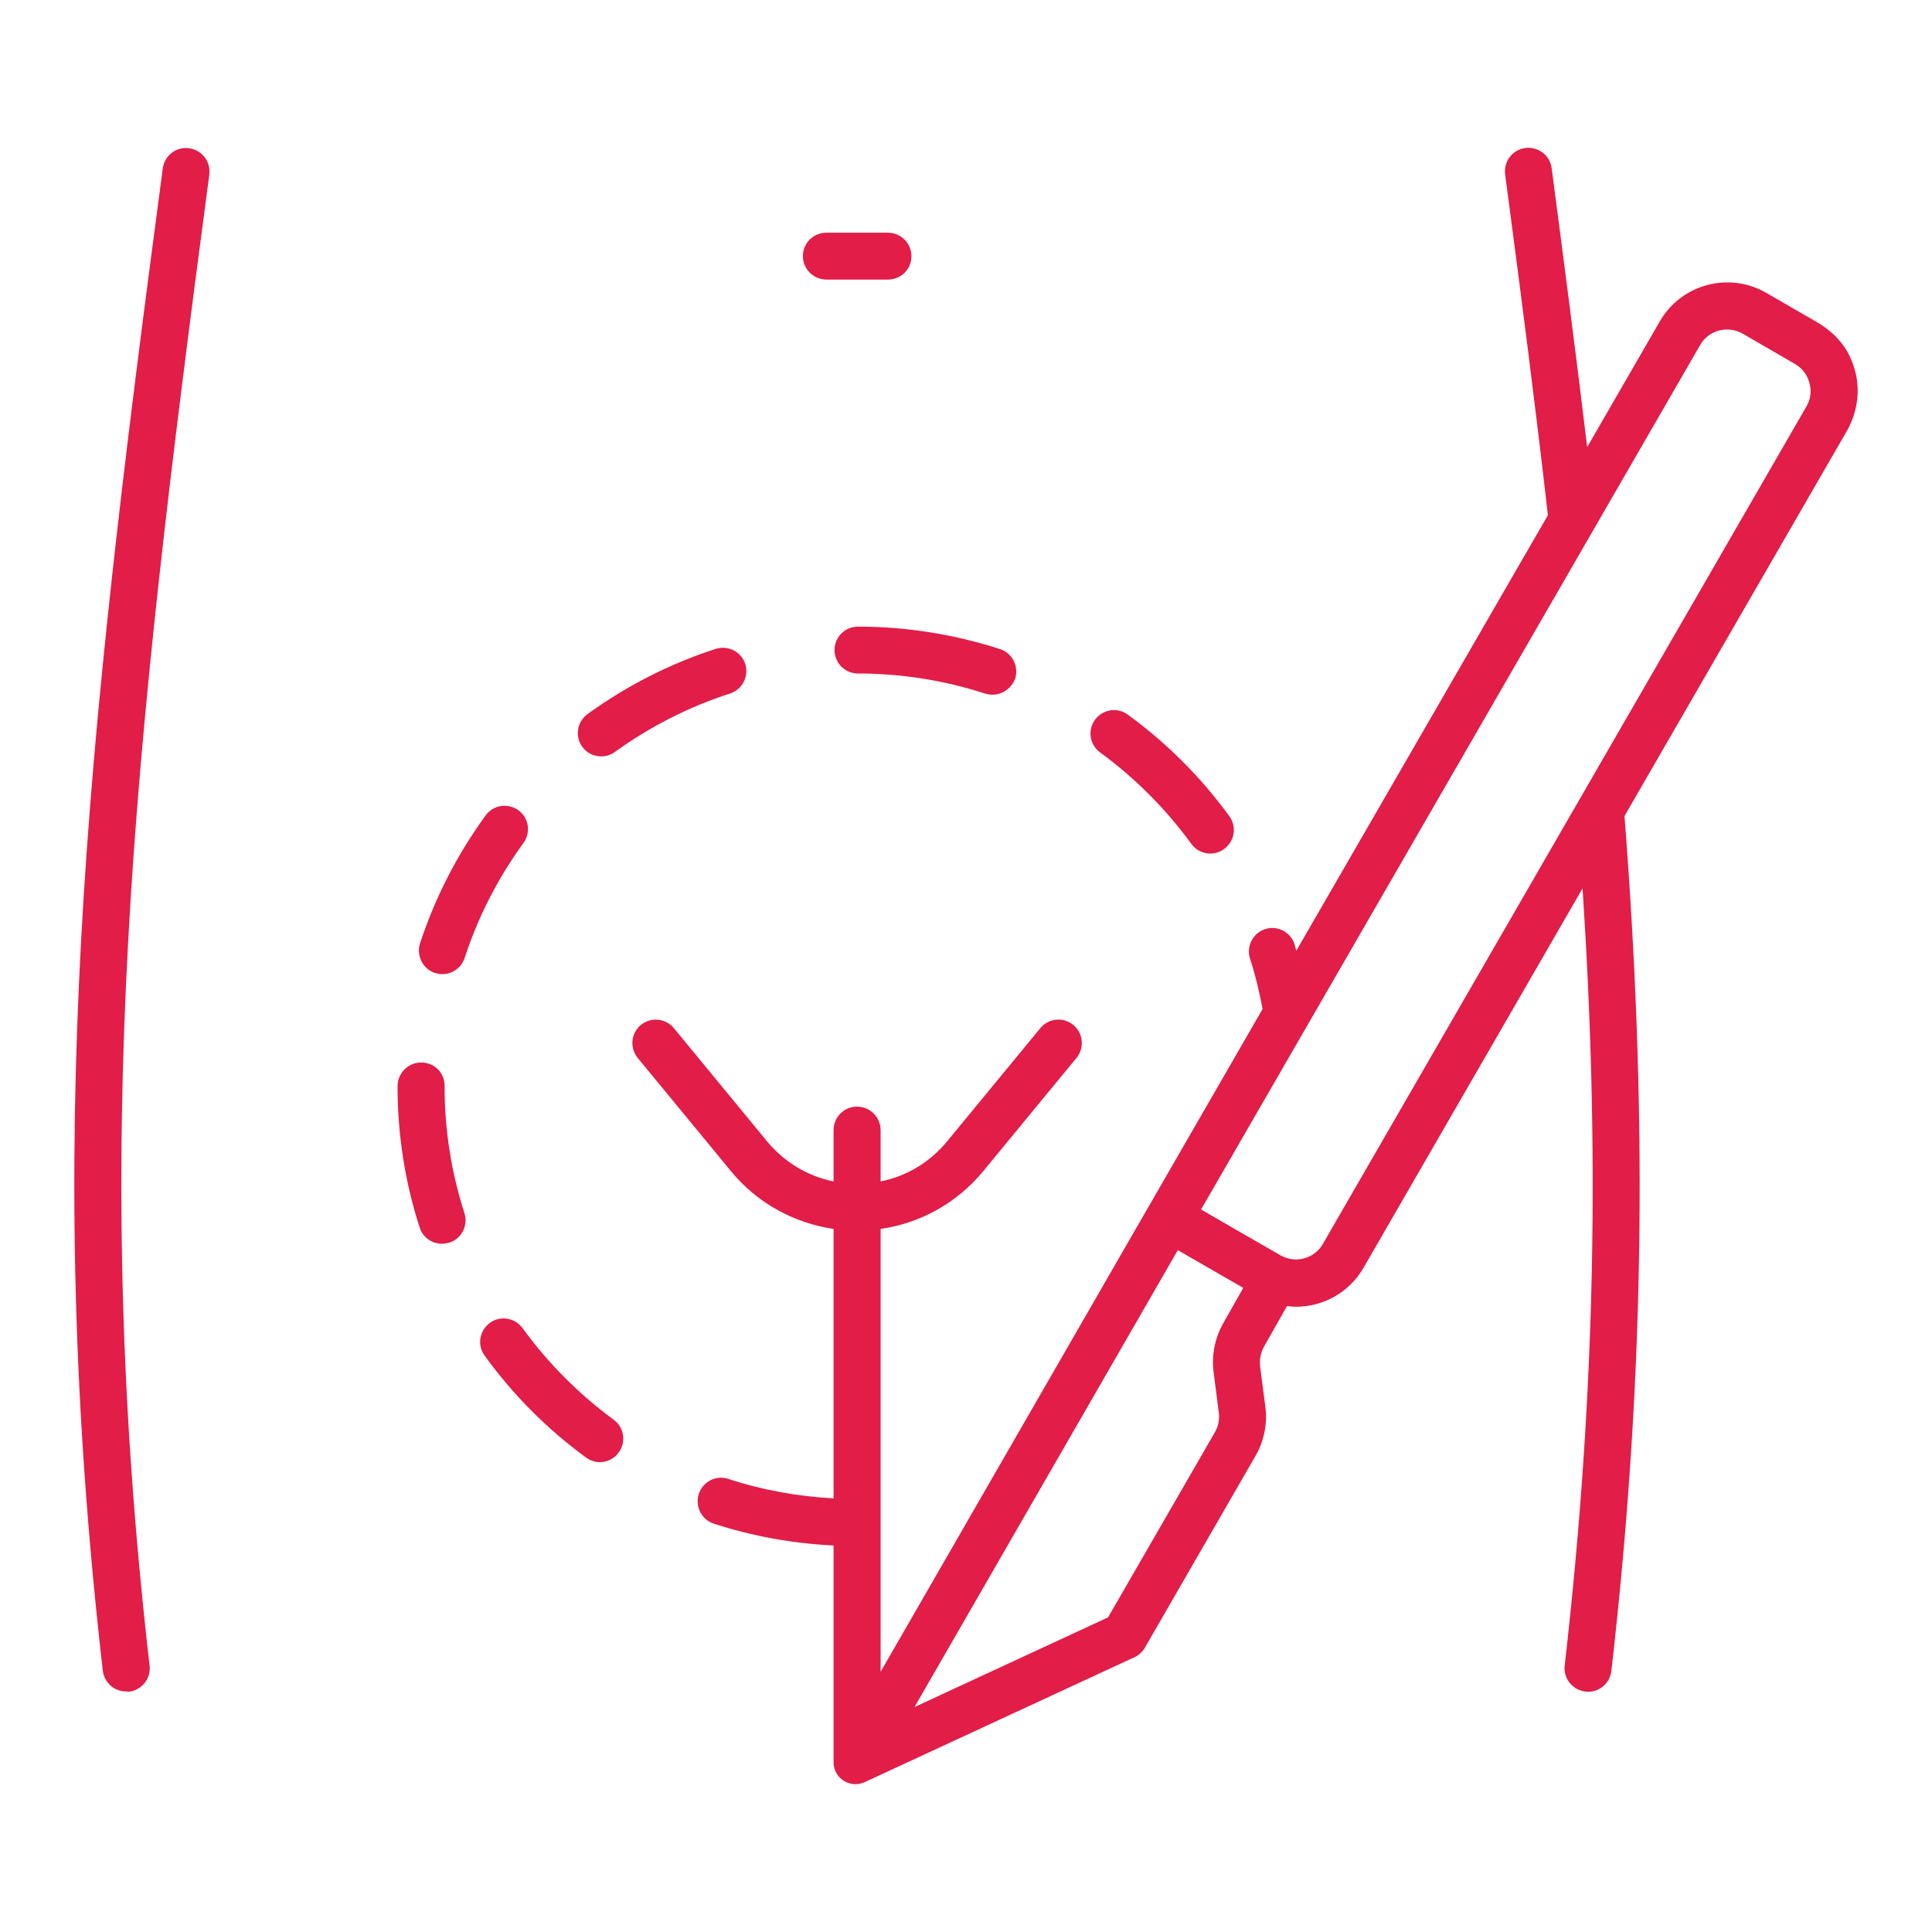
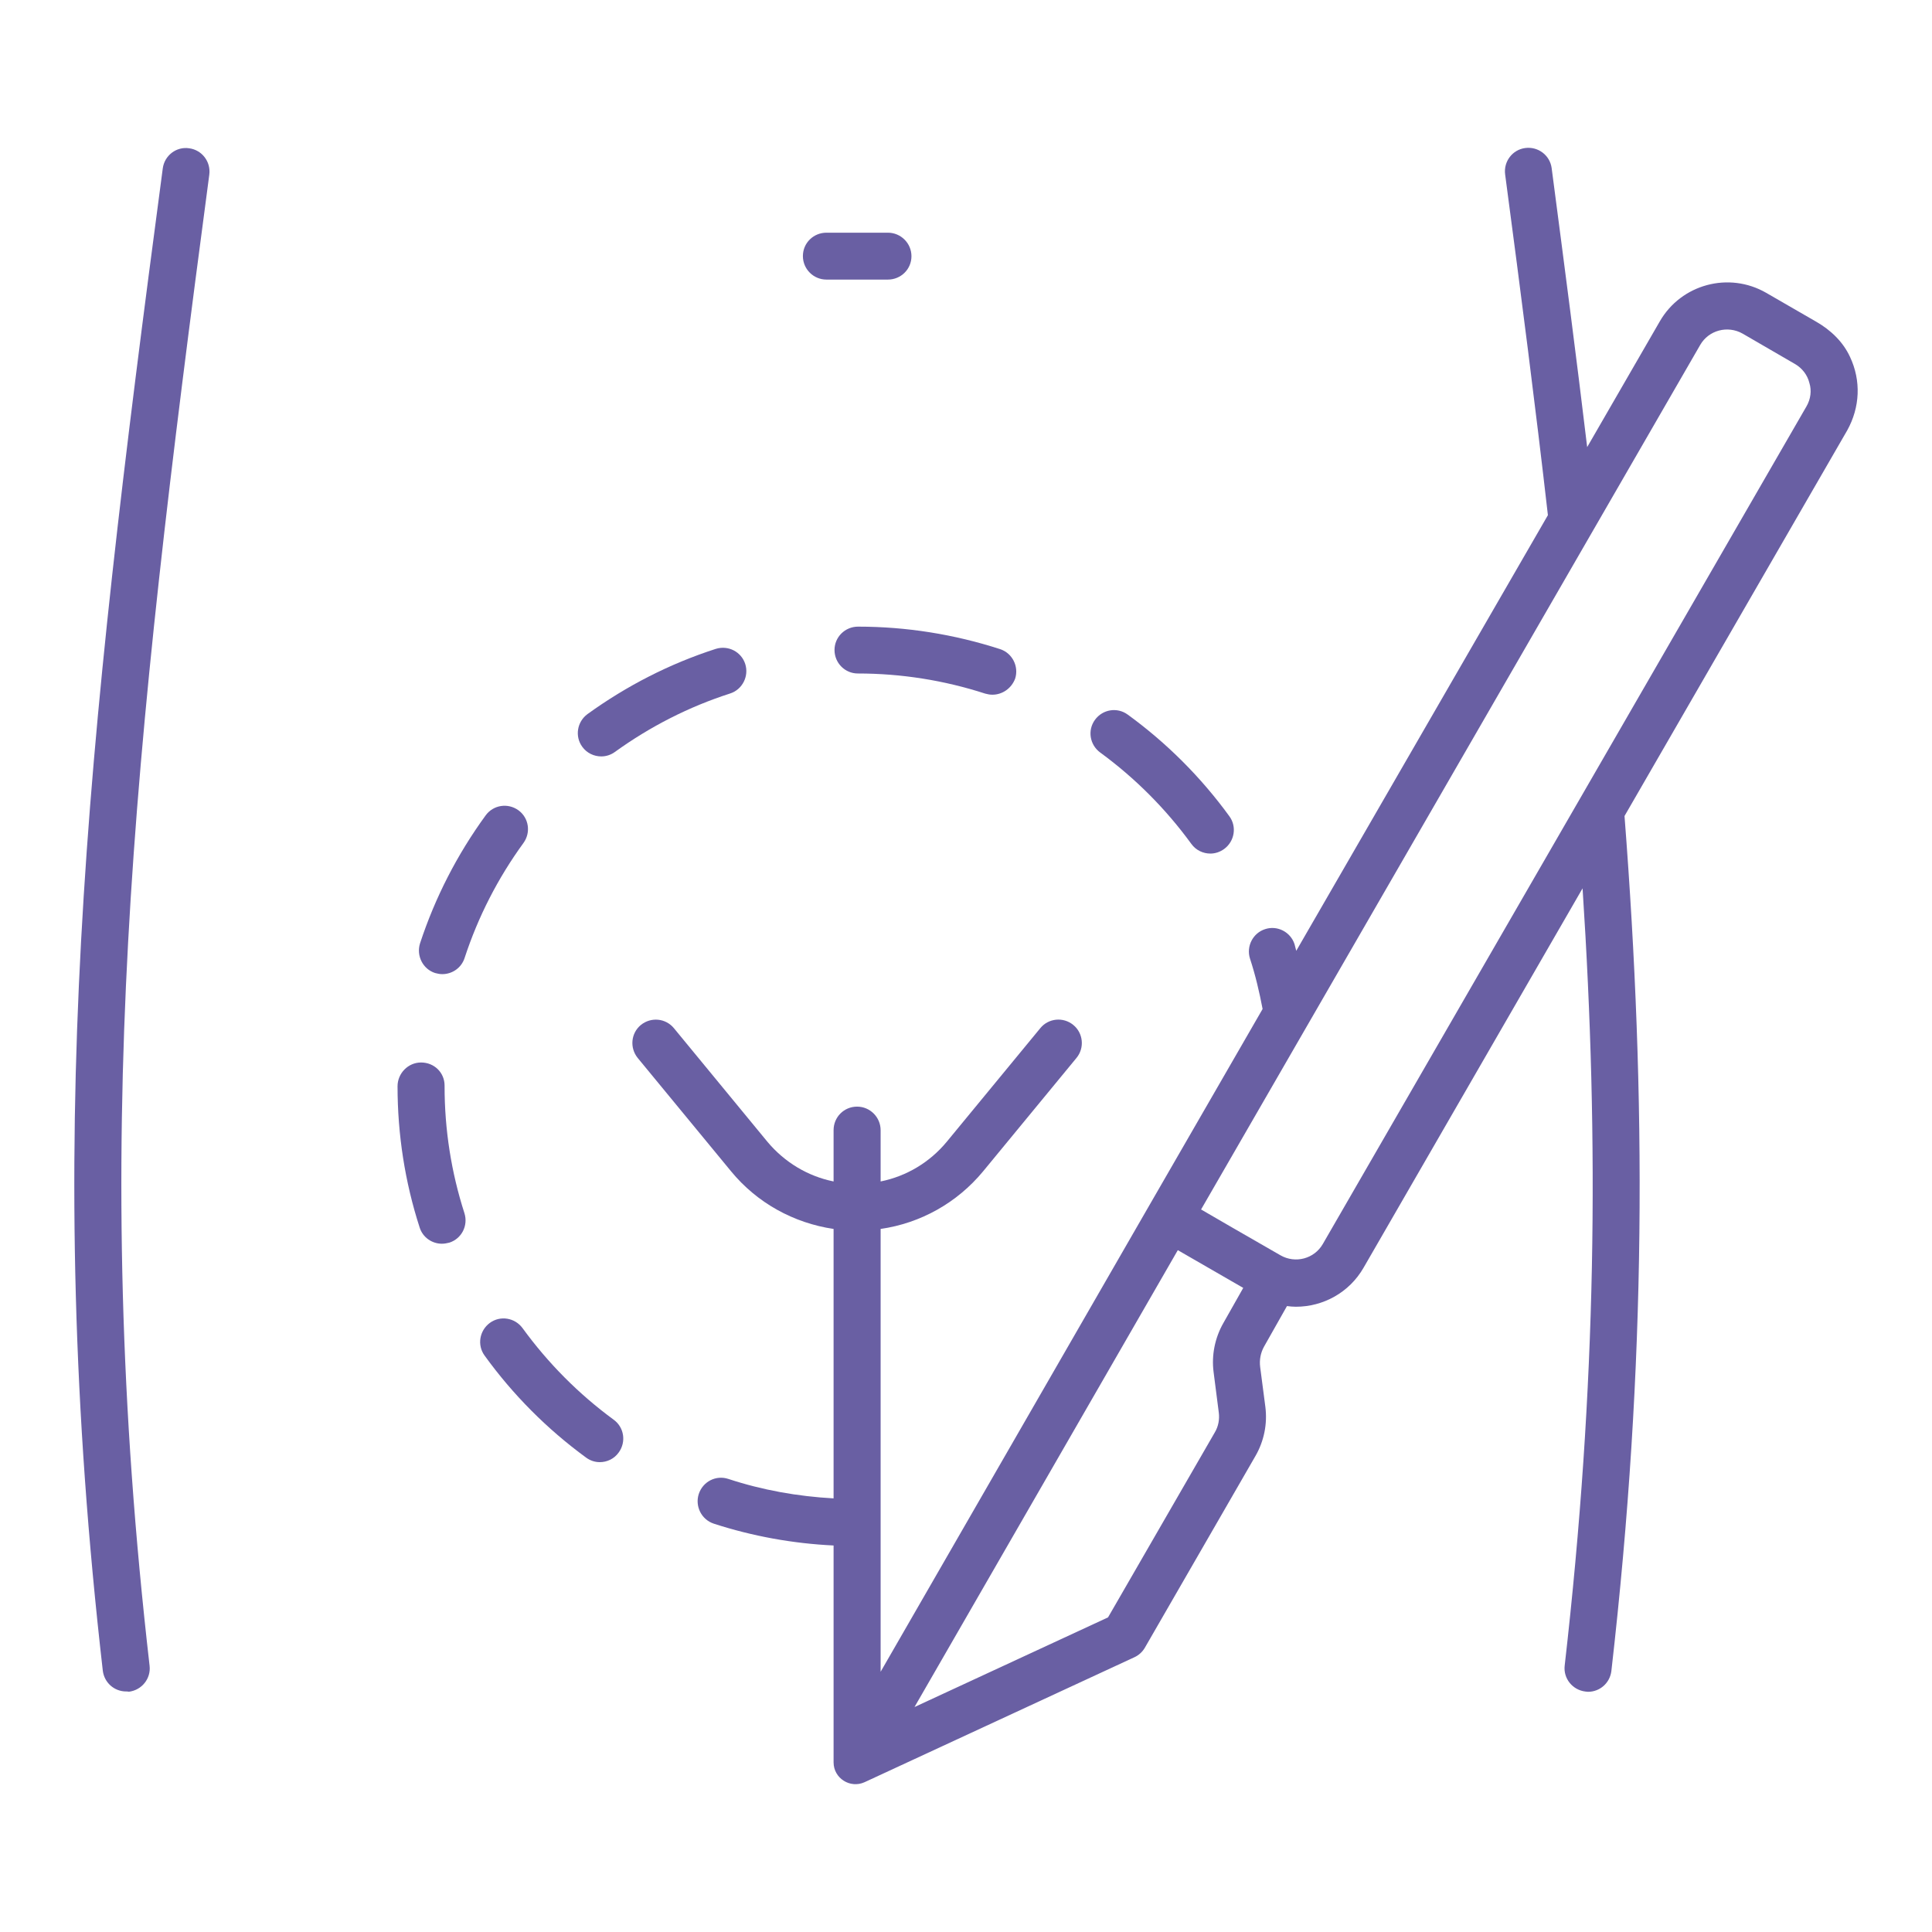
<svg xmlns="http://www.w3.org/2000/svg" width="52" height="52" viewBox="0 0 52 52" fill="none">
-   <path d="M3.395 45.526C3.078 45.526 2.808 45.292 2.767 44.968C1.145 30.794 2.292 20.238 4.381 4.532C4.427 4.186 4.746 3.938 5.092 3.991C5.438 4.037 5.679 4.355 5.633 4.702C3.56 20.314 2.416 30.799 4.026 44.833C4.067 45.18 3.815 45.492 3.468 45.533C3.448 45.526 3.42 45.526 3.395 45.526Z" fill="#E11D48" />
-   <path d="M16.142 39.354C16.014 39.354 15.883 39.312 15.773 39.23C14.723 38.462 13.805 37.54 13.044 36.487C12.837 36.205 12.904 35.813 13.184 35.606C13.466 35.4 13.858 35.466 14.064 35.746C14.752 36.691 15.573 37.519 16.518 38.212C16.8 38.418 16.858 38.81 16.654 39.092C16.53 39.267 16.337 39.354 16.142 39.354Z" fill="#E11D48" />
-   <path d="M11.893 33.475C11.629 33.475 11.377 33.306 11.294 33.035C10.899 31.815 10.7 30.533 10.7 29.237C10.7 28.891 10.982 28.597 11.333 28.597C11.686 28.597 11.966 28.868 11.966 29.219V29.242C11.966 30.409 12.147 31.556 12.5 32.652C12.606 32.987 12.425 33.34 12.094 33.446C12.021 33.464 11.957 33.475 11.893 33.475Z" fill="#E11D48" />
-   <path d="M11.904 26.219C11.839 26.219 11.775 26.207 11.711 26.189C11.383 26.084 11.2 25.726 11.305 25.391C11.711 24.157 12.303 23.001 13.073 21.944C13.28 21.662 13.672 21.605 13.954 21.809C14.236 22.015 14.293 22.407 14.089 22.689C13.401 23.634 12.869 24.673 12.505 25.783C12.42 26.049 12.174 26.219 11.904 26.219Z" fill="#E11D48" />
-   <path d="M32.577 22.974C32.385 22.974 32.19 22.887 32.066 22.715C31.378 21.77 30.552 20.942 29.612 20.254C29.33 20.047 29.265 19.655 29.472 19.373C29.678 19.091 30.07 19.027 30.352 19.233C31.403 19.997 32.325 20.919 33.089 21.97C33.295 22.252 33.228 22.644 32.949 22.85C32.834 22.933 32.706 22.974 32.577 22.974Z" fill="#E11D48" />
-   <path d="M16.184 20.359C15.991 20.359 15.796 20.272 15.672 20.1C15.466 19.818 15.533 19.426 15.812 19.22C16.87 18.456 18.026 17.864 19.264 17.465C19.599 17.36 19.952 17.541 20.058 17.871C20.163 18.199 19.982 18.559 19.652 18.665C18.542 19.022 17.503 19.552 16.551 20.238C16.443 20.318 16.312 20.359 16.184 20.359Z" fill="#E11D48" />
-   <path d="M26.711 18.698C26.646 18.698 26.582 18.687 26.518 18.669C25.415 18.311 24.257 18.127 23.089 18.127C22.743 18.127 22.461 17.845 22.461 17.494C22.461 17.148 22.743 16.866 23.094 16.866C24.396 16.866 25.683 17.072 26.917 17.471C27.245 17.577 27.428 17.935 27.323 18.265C27.222 18.533 26.974 18.698 26.711 18.698Z" fill="#E11D48" />
-   <path d="M23.899 7.525H22.243C21.896 7.525 21.61 7.243 21.61 6.892C21.61 6.539 21.896 6.263 22.243 6.263H23.899C24.245 6.263 24.532 6.545 24.532 6.896C24.532 7.249 24.245 7.525 23.899 7.525Z" fill="#E11D48" />
-   <path d="M49.792 9.603C49.604 9.197 49.27 8.88 48.882 8.658L47.538 7.882C46.533 7.302 45.249 7.649 44.673 8.651L42.719 12.034C42.433 9.644 42.109 7.16 41.763 4.525C41.717 4.179 41.398 3.938 41.052 3.984C40.706 4.029 40.465 4.348 40.511 4.695C40.944 7.954 41.332 10.976 41.662 13.866L34.889 25.591C34.871 25.531 34.86 25.474 34.843 25.414C34.738 25.086 34.38 24.898 34.05 25.008C33.722 25.113 33.538 25.471 33.644 25.802C33.791 26.249 33.896 26.701 33.983 27.157L30.924 32.46L23.702 44.996V33.077C24.775 32.923 25.757 32.377 26.461 31.526L28.974 28.474C29.197 28.203 29.155 27.804 28.887 27.586C28.617 27.364 28.218 27.405 28 27.673L25.486 30.726C25.027 31.283 24.399 31.659 23.702 31.799V30.419C23.702 30.072 23.419 29.785 23.069 29.785C22.715 29.785 22.436 30.068 22.436 30.419V31.799C21.743 31.659 21.115 31.283 20.651 30.726L18.138 27.673C17.915 27.403 17.521 27.368 17.25 27.586C16.98 27.808 16.945 28.203 17.163 28.474L19.677 31.526C20.376 32.377 21.362 32.918 22.436 33.077V40.329C21.468 40.276 20.516 40.106 19.605 39.806C19.271 39.694 18.917 39.877 18.807 40.212C18.702 40.54 18.878 40.9 19.213 41.01C20.259 41.349 21.339 41.544 22.436 41.597V47.434C22.436 47.863 22.883 48.145 23.27 47.968L30.534 44.604C30.651 44.551 30.752 44.457 30.816 44.345L33.793 39.184C34.022 38.785 34.116 38.322 34.057 37.863L33.917 36.79C33.894 36.602 33.928 36.414 34.022 36.244L34.639 35.153C34.722 35.164 34.797 35.171 34.88 35.171C35.607 35.171 36.313 34.795 36.701 34.12L42.595 23.91C43.043 30.756 42.976 37.285 42.114 44.828C42.072 45.175 42.325 45.487 42.671 45.528C42.694 45.528 42.717 45.535 42.742 45.535C43.059 45.535 43.329 45.301 43.37 44.978C44.322 36.652 44.311 29.565 43.724 21.963L49.719 11.582C50.061 10.965 50.097 10.249 49.792 9.603ZM32.928 35.608C32.699 36.008 32.605 36.478 32.664 36.929L32.804 38.021C32.827 38.202 32.793 38.391 32.699 38.549L29.823 43.532L24.614 45.945L31.701 33.648L33.462 34.664L32.928 35.608ZM48.622 10.937L35.604 33.482C35.375 33.881 34.864 34.016 34.465 33.787L33.189 33.053L32.327 32.553L45.76 9.286C45.989 8.886 46.501 8.751 46.904 8.98L48.312 9.797C48.505 9.909 48.647 10.091 48.7 10.308C48.764 10.512 48.735 10.742 48.622 10.937Z" fill="#E11D48" />
+   <path d="M3.395 45.526C3.078 45.526 2.808 45.292 2.767 44.968C1.145 30.794 2.292 20.238 4.381 4.532C4.427 4.186 4.746 3.938 5.092 3.991C5.438 4.037 5.679 4.355 5.633 4.702C3.56 20.314 2.416 30.799 4.026 44.833C4.067 45.18 3.815 45.492 3.468 45.533C3.448 45.526 3.42 45.526 3.395 45.526Z" fill="#695fa3" />
+   <path d="M16.142 39.354C16.014 39.354 15.883 39.312 15.773 39.23C14.723 38.462 13.805 37.54 13.044 36.487C12.837 36.205 12.904 35.813 13.184 35.606C13.466 35.4 13.858 35.466 14.064 35.746C14.752 36.691 15.573 37.519 16.518 38.212C16.8 38.418 16.858 38.81 16.654 39.092C16.53 39.267 16.337 39.354 16.142 39.354Z" fill="#695fa3" />
+   <path d="M11.893 33.475C11.629 33.475 11.377 33.306 11.294 33.035C10.899 31.815 10.7 30.533 10.7 29.237C10.7 28.891 10.982 28.597 11.333 28.597C11.686 28.597 11.966 28.868 11.966 29.219V29.242C11.966 30.409 12.147 31.556 12.5 32.652C12.606 32.987 12.425 33.34 12.094 33.446C12.021 33.464 11.957 33.475 11.893 33.475Z" fill="#695fa3" />
+   <path d="M11.904 26.219C11.839 26.219 11.775 26.207 11.711 26.189C11.383 26.084 11.2 25.726 11.305 25.391C11.711 24.157 12.303 23.001 13.073 21.944C13.28 21.662 13.672 21.605 13.954 21.809C14.236 22.015 14.293 22.407 14.089 22.689C13.401 23.634 12.869 24.673 12.505 25.783C12.42 26.049 12.174 26.219 11.904 26.219Z" fill="#695fa3" />
+   <path d="M32.577 22.974C32.385 22.974 32.19 22.887 32.066 22.715C31.378 21.77 30.552 20.942 29.612 20.254C29.33 20.047 29.265 19.655 29.472 19.373C29.678 19.091 30.07 19.027 30.352 19.233C31.403 19.997 32.325 20.919 33.089 21.97C33.295 22.252 33.228 22.644 32.949 22.85C32.834 22.933 32.706 22.974 32.577 22.974Z" fill="#695fa3" />
+   <path d="M16.184 20.359C15.991 20.359 15.796 20.272 15.672 20.1C15.466 19.818 15.533 19.426 15.812 19.22C16.87 18.456 18.026 17.864 19.264 17.465C19.599 17.36 19.952 17.541 20.058 17.871C20.163 18.199 19.982 18.559 19.652 18.665C18.542 19.022 17.503 19.552 16.551 20.238C16.443 20.318 16.312 20.359 16.184 20.359Z" fill="#695fa3" />
+   <path d="M26.711 18.698C26.646 18.698 26.582 18.687 26.518 18.669C25.415 18.311 24.257 18.127 23.089 18.127C22.743 18.127 22.461 17.845 22.461 17.494C22.461 17.148 22.743 16.866 23.094 16.866C24.396 16.866 25.683 17.072 26.917 17.471C27.245 17.577 27.428 17.935 27.323 18.265C27.222 18.533 26.974 18.698 26.711 18.698Z" fill="#695fa3" />
+   <path d="M23.899 7.525H22.243C21.896 7.525 21.61 7.243 21.61 6.892C21.61 6.539 21.896 6.263 22.243 6.263H23.899C24.245 6.263 24.532 6.545 24.532 6.896C24.532 7.249 24.245 7.525 23.899 7.525Z" fill="#695fa3" />
+   <path d="M49.792 9.603C49.604 9.197 49.27 8.88 48.882 8.658L47.538 7.882C46.533 7.302 45.249 7.649 44.673 8.651L42.719 12.034C42.433 9.644 42.109 7.16 41.763 4.525C41.717 4.179 41.398 3.938 41.052 3.984C40.706 4.029 40.465 4.348 40.511 4.695C40.944 7.954 41.332 10.976 41.662 13.866L34.889 25.591C34.871 25.531 34.86 25.474 34.843 25.414C34.738 25.086 34.38 24.898 34.05 25.008C33.722 25.113 33.538 25.471 33.644 25.802C33.791 26.249 33.896 26.701 33.983 27.157L30.924 32.46L23.702 44.996V33.077C24.775 32.923 25.757 32.377 26.461 31.526L28.974 28.474C29.197 28.203 29.155 27.804 28.887 27.586C28.617 27.364 28.218 27.405 28 27.673L25.486 30.726C25.027 31.283 24.399 31.659 23.702 31.799V30.419C23.702 30.072 23.419 29.785 23.069 29.785C22.715 29.785 22.436 30.068 22.436 30.419V31.799C21.743 31.659 21.115 31.283 20.651 30.726L18.138 27.673C17.915 27.403 17.521 27.368 17.25 27.586C16.98 27.808 16.945 28.203 17.163 28.474L19.677 31.526C20.376 32.377 21.362 32.918 22.436 33.077V40.329C21.468 40.276 20.516 40.106 19.605 39.806C19.271 39.694 18.917 39.877 18.807 40.212C18.702 40.54 18.878 40.9 19.213 41.01C20.259 41.349 21.339 41.544 22.436 41.597V47.434C22.436 47.863 22.883 48.145 23.27 47.968L30.534 44.604C30.651 44.551 30.752 44.457 30.816 44.345L33.793 39.184C34.022 38.785 34.116 38.322 34.057 37.863L33.917 36.79C33.894 36.602 33.928 36.414 34.022 36.244L34.639 35.153C34.722 35.164 34.797 35.171 34.88 35.171C35.607 35.171 36.313 34.795 36.701 34.12L42.595 23.91C43.043 30.756 42.976 37.285 42.114 44.828C42.072 45.175 42.325 45.487 42.671 45.528C42.694 45.528 42.717 45.535 42.742 45.535C43.059 45.535 43.329 45.301 43.37 44.978C44.322 36.652 44.311 29.565 43.724 21.963L49.719 11.582C50.061 10.965 50.097 10.249 49.792 9.603ZM32.928 35.608C32.699 36.008 32.605 36.478 32.664 36.929L32.804 38.021C32.827 38.202 32.793 38.391 32.699 38.549L29.823 43.532L24.614 45.945L31.701 33.648L33.462 34.664L32.928 35.608ZM48.622 10.937L35.604 33.482C35.375 33.881 34.864 34.016 34.465 33.787L33.189 33.053L32.327 32.553L45.76 9.286C45.989 8.886 46.501 8.751 46.904 8.98L48.312 9.797C48.505 9.909 48.647 10.091 48.7 10.308C48.764 10.512 48.735 10.742 48.622 10.937Z" fill="#695fa3" />
</svg>
